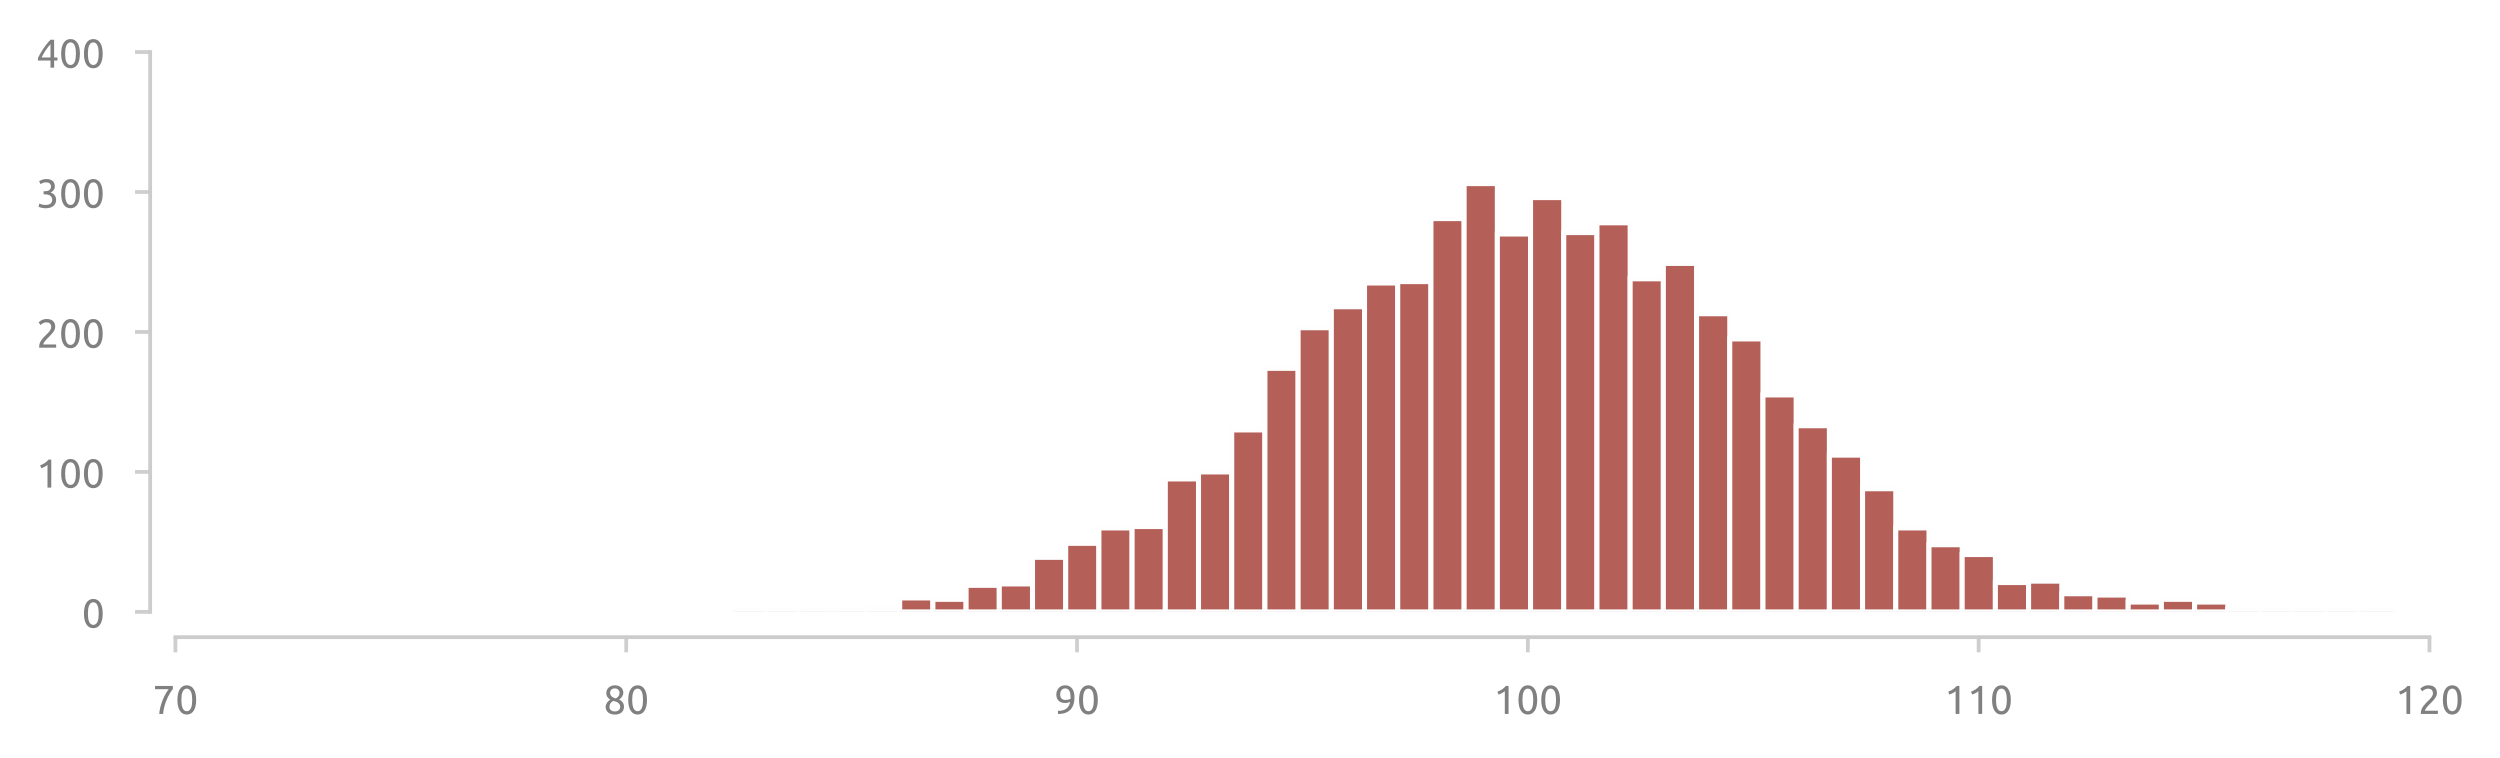
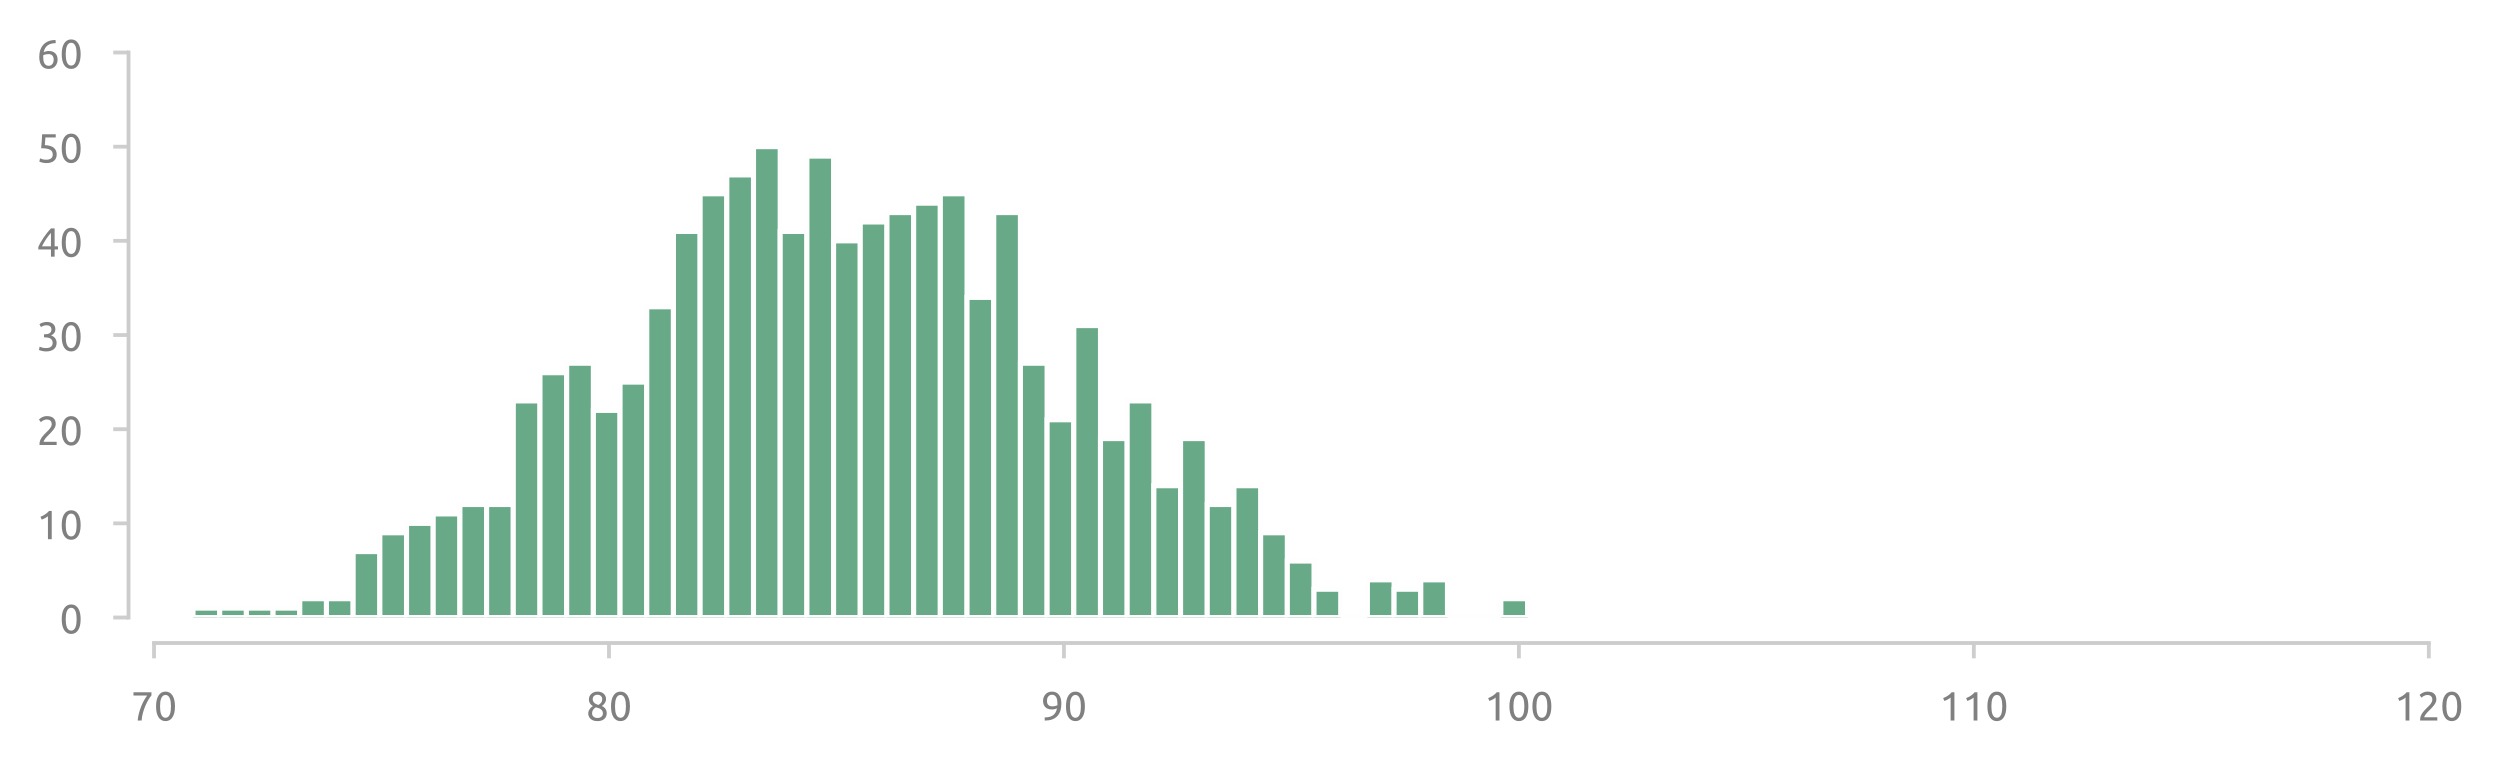
- <svg xmlns="http://www.w3.org/2000/svg" xmlns:xlink="http://www.w3.org/1999/xlink" width="495.106pt" height="150.071pt" viewBox="0 0 495.106 150.071" version="1.1">
+ <svg xmlns="http://www.w3.org/2000/svg" xmlns:xlink="http://www.w3.org/1999/xlink" width="490.594pt" height="150.071pt" viewBox="0 0 490.594 150.071" version="1.1">
  <defs>
    <style type="text/css">*{stroke-linejoin: round; stroke-linecap: butt}</style>
  </defs>
  <g id="figure_1">
    <g id="patch_1">
-       <path d="M 0 150.071  L 495.106 150.071  L 495.106 0  L 0 0  L 0 150.071  z " style="fill: none" />
+       <path d="M 0 150.071  L 490.594 150.071  L 490.594 0  L 0 0  L 0 150.071  z " style="fill: none" />
    </g>
    <g id="axes_1">
      <g id="patch_2">
-         <path d="M 34.737 121.184  L 481.137 121.184  L 481.137 10.304  L 34.737 10.304  L 34.737 121.184  z " style="fill: none" />
+         <path d="M 30.225 121.184  L 476.625 121.184  L 476.625 10.304  L 30.225 10.304  L 30.225 121.184  z " style="fill: none" />
      </g>
      <g id="matplotlib.axis_1">
        <g id="xtick_1">
          <g id="line2d_1">
            <defs>
-               <path id="mee28799678" d="M 0 0  L 0 3  " style="stroke: #cecece; stroke-width: 0.75" />
+               <path id="m29b15d82a1" d="M 0 0  L 0 3  " style="stroke: #cecece; stroke-width: 0.75" />
            </defs>
            <g>
-               <use xlink:href="#mee28799678" x="34.737" y="126.184" style="fill: #cecece; stroke: #cecece; stroke-width: 0.75" />
+               <use xlink:href="#m29b15d82a1" x="30.225" y="126.184" style="fill: #cecece; stroke: #cecece; stroke-width: 0.75" />
            </g>
          </g>
          <g id="text_1">
-             <g style="fill: #808080" transform="translate(30.225 141.3913) scale(0.08 -0.08)">
+             <g style="fill: #808080" transform="translate(25.7125 141.3913) scale(0.08 -0.08)">
              <defs>
                <path id="Ubuntu-37" d="M 1043 0  Q 1082 512 1226 1078  Q 1370 1645 1581 2179  Q 1792 2714 2045 3171  Q 2298 3629 2541 3917  L 384 3917  L 384 4435  L 3206 4435  L 3206 3942  Q 2995 3699 2739 3273  Q 2483 2848 2256 2320  Q 2029 1792 1865 1193  Q 1702 595 1664 0  L 1043 0  z " transform="scale(0.015625)" />
                <path id="Ubuntu-30" d="M 320 2221  Q 320 3334 713 3936  Q 1107 4538 1805 4538  Q 2502 4538 2896 3936  Q 3290 3334 3290 2221  Q 3290 1107 2896 505  Q 2502 -96 1805 -96  Q 1107 -96 713 505  Q 320 1107 320 2221  z M 2662 2221  Q 2662 2586 2620 2912  Q 2579 3238 2480 3481  Q 2381 3725 2214 3869  Q 2048 4013 1805 4013  Q 1562 4013 1395 3869  Q 1229 3725 1129 3481  Q 1030 3238 988 2912  Q 947 2586 947 2221  Q 947 1856 988 1529  Q 1030 1203 1129 960  Q 1229 717 1395 573  Q 1562 429 1805 429  Q 2048 429 2214 573  Q 2381 717 2480 960  Q 2579 1203 2620 1529  Q 2662 1856 2662 2221  z " transform="scale(0.015625)" />
              </defs>
              <use xlink:href="#Ubuntu-37" />
              <use xlink:href="#Ubuntu-30" x="56.4" />
            </g>
          </g>
        </g>
        <g id="xtick_2">
          <g id="line2d_2">
            <g>
-               <use xlink:href="#mee28799678" x="124.017" y="126.184" style="fill: #cecece; stroke: #cecece; stroke-width: 0.75" />
+               <use xlink:href="#m29b15d82a1" x="119.505" y="126.184" style="fill: #cecece; stroke: #cecece; stroke-width: 0.75" />
            </g>
          </g>
          <g id="text_2">
-             <g style="fill: #808080" transform="translate(119.505 141.3913) scale(0.08 -0.08)">
+             <g style="fill: #808080" transform="translate(114.9925 141.3913) scale(0.08 -0.08)">
              <defs>
                <path id="Ubuntu-38" d="M 3258 1152  Q 3258 883 3165 656  Q 3072 429 2889 259  Q 2707 90 2432 -3  Q 2157 -96 1798 -96  Q 1382 -96 1104 22  Q 826 141 659 320  Q 493 499 422 713  Q 352 928 352 1120  Q 352 1306 413 1475  Q 474 1645 573 1792  Q 672 1939 803 2057  Q 934 2176 1082 2266  Q 454 2624 454 3322  Q 454 3565 550 3785  Q 646 4006 822 4172  Q 998 4339 1248 4438  Q 1498 4538 1805 4538  Q 2163 4538 2419 4429  Q 2675 4320 2838 4150  Q 3002 3981 3075 3776  Q 3149 3571 3149 3379  Q 3149 3194 3094 3030  Q 3040 2867 2947 2726  Q 2854 2586 2736 2477  Q 2618 2368 2490 2285  Q 3245 1926 3258 1152  z M 954 1114  Q 954 998 995 873  Q 1037 749 1139 643  Q 1242 538 1402 467  Q 1562 397 1805 397  Q 2022 397 2185 461  Q 2349 525 2451 624  Q 2554 723 2605 851  Q 2656 979 2656 1114  Q 2656 1318 2579 1472  Q 2502 1626 2358 1741  Q 2214 1856 2012 1936  Q 1811 2016 1555 2074  Q 1267 1914 1110 1677  Q 954 1440 954 1114  z M 2554 3386  Q 2554 3482 2512 3597  Q 2470 3712 2380 3811  Q 2291 3910 2150 3977  Q 2010 4045 1805 4045  Q 1600 4045 1456 3981  Q 1312 3917 1222 3817  Q 1133 3718 1091 3600  Q 1050 3482 1050 3366  Q 1050 3226 1101 3085  Q 1152 2944 1261 2822  Q 1370 2701 1546 2605  Q 1722 2509 1965 2451  Q 2234 2611 2394 2825  Q 2554 3040 2554 3386  z " transform="scale(0.015625)" />
              </defs>
              <use xlink:href="#Ubuntu-38" />
              <use xlink:href="#Ubuntu-30" x="56.4" />
            </g>
          </g>
        </g>
        <g id="xtick_3">
          <g id="line2d_3">
            <g>
-               <use xlink:href="#mee28799678" x="213.298" y="126.184" style="fill: #cecece; stroke: #cecece; stroke-width: 0.75" />
+               <use xlink:href="#m29b15d82a1" x="208.785" y="126.184" style="fill: #cecece; stroke: #cecece; stroke-width: 0.75" />
            </g>
          </g>
          <g id="text_3">
-             <g style="fill: #808080" transform="translate(208.785 141.3913) scale(0.08 -0.08)">
+             <g style="fill: #808080" transform="translate(204.2725 141.3913) scale(0.08 -0.08)">
              <defs>
                <path id="Ubuntu-39" d="M 3206 2662  Q 3206 1344 2550 669  Q 1894 -6 602 -13  L 582 486  Q 986 486 1309 563  Q 1632 640 1875 809  Q 2118 979 2281 1248  Q 2445 1517 2522 1907  Q 2355 1830 2144 1782  Q 1933 1734 1709 1734  Q 1331 1734 1068 1846  Q 806 1958 640 2147  Q 474 2336 400 2582  Q 326 2829 326 3098  Q 326 3334 409 3590  Q 493 3846 662 4057  Q 832 4269 1094 4403  Q 1357 4538 1715 4538  Q 2080 4538 2358 4410  Q 2637 4282 2825 4038  Q 3014 3795 3110 3446  Q 3206 3098 3206 2662  z M 1773 2221  Q 1997 2221 2195 2262  Q 2394 2304 2579 2387  Q 2586 2458 2586 2525  Q 2586 2592 2586 2662  Q 2586 2938 2547 3190  Q 2509 3443 2409 3632  Q 2310 3821 2144 3933  Q 1978 4045 1722 4045  Q 1510 4045 1363 3955  Q 1216 3866 1120 3728  Q 1024 3590 982 3427  Q 941 3264 941 3110  Q 941 2675 1149 2448  Q 1357 2221 1773 2221  z " transform="scale(0.015625)" />
              </defs>
              <use xlink:href="#Ubuntu-39" />
              <use xlink:href="#Ubuntu-30" x="56.4" />
            </g>
          </g>
        </g>
        <g id="xtick_4">
          <g id="line2d_4">
            <g>
-               <use xlink:href="#mee28799678" x="302.577" y="126.184" style="fill: #cecece; stroke: #cecece; stroke-width: 0.75" />
+               <use xlink:href="#m29b15d82a1" x="298.065" y="126.184" style="fill: #cecece; stroke: #cecece; stroke-width: 0.75" />
            </g>
          </g>
          <g id="text_4">
-             <g style="fill: #808080" transform="translate(295.8087 141.3913) scale(0.08 -0.08)">
+             <g style="fill: #808080" transform="translate(291.2962 141.3913) scale(0.08 -0.08)">
              <defs>
                <path id="Ubuntu-31" d="M 595 3520  Q 960 3661 1305 3881  Q 1651 4102 1939 4435  L 2362 4435  L 2362 0  L 1766 0  L 1766 3610  Q 1690 3539 1578 3462  Q 1466 3386 1334 3315  Q 1203 3245 1059 3181  Q 915 3117 781 3072  L 595 3520  z " transform="scale(0.015625)" />
              </defs>
              <use xlink:href="#Ubuntu-31" />
              <use xlink:href="#Ubuntu-30" x="56.4" />
              <use xlink:href="#Ubuntu-30" x="112.8" />
            </g>
          </g>
        </g>
        <g id="xtick_5">
          <g id="line2d_5">
            <g>
-               <use xlink:href="#mee28799678" x="391.858" y="126.184" style="fill: #cecece; stroke: #cecece; stroke-width: 0.75" />
+               <use xlink:href="#m29b15d82a1" x="387.345" y="126.184" style="fill: #cecece; stroke: #cecece; stroke-width: 0.75" />
            </g>
          </g>
          <g id="text_5">
-             <g style="fill: #808080" transform="translate(385.0888 141.3913) scale(0.08 -0.08)">
+             <g style="fill: #808080" transform="translate(380.5763 141.3913) scale(0.08 -0.08)">
              <use xlink:href="#Ubuntu-31" />
              <use xlink:href="#Ubuntu-31" x="56.4" />
              <use xlink:href="#Ubuntu-30" x="112.8" />
            </g>
          </g>
        </g>
        <g id="xtick_6">
          <g id="line2d_6">
            <g>
-               <use xlink:href="#mee28799678" x="481.137" y="126.184" style="fill: #cecece; stroke: #cecece; stroke-width: 0.75" />
+               <use xlink:href="#m29b15d82a1" x="476.625" y="126.184" style="fill: #cecece; stroke: #cecece; stroke-width: 0.75" />
            </g>
          </g>
          <g id="text_6">
-             <g style="fill: #808080" transform="translate(474.3687 141.3913) scale(0.08 -0.08)">
+             <g style="fill: #808080" transform="translate(469.8562 141.3913) scale(0.08 -0.08)">
              <defs>
                <path id="Ubuntu-32" d="M 2989 3302  Q 2989 3072 2896 2857  Q 2803 2643 2649 2435  Q 2496 2227 2304 2025  Q 2112 1824 1920 1632  Q 1811 1523 1667 1376  Q 1523 1229 1395 1069  Q 1267 909 1180 761  Q 1094 614 1094 506  L 3136 506  L 3136 0  L 448 0  Q 442 38 442 76  Q 442 115 442 147  Q 442 448 541 707  Q 640 966 800 1196  Q 960 1427 1158 1632  Q 1357 1837 1549 2029  Q 1709 2182 1853 2332  Q 1997 2483 2109 2633  Q 2221 2784 2288 2944  Q 2355 3104 2355 3283  Q 2355 3475 2294 3609  Q 2234 3744 2131 3833  Q 2029 3923 1891 3964  Q 1754 4006 1600 4006  Q 1414 4006 1260 3955  Q 1107 3904 985 3837  Q 864 3770 781 3696  Q 698 3622 653 3584  L 358 4006  Q 416 4070 531 4163  Q 646 4256 806 4339  Q 966 4422 1164 4480  Q 1363 4538 1594 4538  Q 2291 4538 2640 4214  Q 2989 3891 2989 3302  z " transform="scale(0.015625)" />
              </defs>
              <use xlink:href="#Ubuntu-31" />
              <use xlink:href="#Ubuntu-32" x="56.4" />
              <use xlink:href="#Ubuntu-30" x="112.8" />
            </g>
          </g>
        </g>
      </g>
      <g id="matplotlib.axis_2">
        <g id="ytick_1">
          <g id="line2d_7">
            <defs>
-               <path id="mbba933b0bc" d="M 0 0  L -3 0  " style="stroke: #cecece; stroke-width: 0.75" />
+               <path id="m5fb1346233" d="M 0 0  L -3 0  " style="stroke: #cecece; stroke-width: 0.75" />
            </defs>
            <g>
-               <use xlink:href="#mbba933b0bc" x="29.738" y="121.184" style="fill: #cecece; stroke: #cecece; stroke-width: 0.75" />
+               <use xlink:href="#m5fb1346233" x="25.225" y="121.184" style="fill: #cecece; stroke: #cecece; stroke-width: 0.75" />
            </g>
          </g>
          <g id="text_7">
-             <g style="fill: #808080" transform="translate(16.225 124.2875) scale(0.08 -0.08)">
+             <g style="fill: #808080" transform="translate(11.7125 124.2875) scale(0.08 -0.08)">
              <use xlink:href="#Ubuntu-30" />
            </g>
          </g>
        </g>
        <g id="ytick_2">
          <g id="line2d_8">
            <g>
-               <use xlink:href="#mbba933b0bc" x="29.738" y="93.464" style="fill: #cecece; stroke: #cecece; stroke-width: 0.75" />
+               <use xlink:href="#m5fb1346233" x="25.225" y="102.704" style="fill: #cecece; stroke: #cecece; stroke-width: 0.75" />
            </g>
          </g>
          <g id="text_8">
-             <g style="fill: #808080" transform="translate(7.2 96.5675) scale(0.08 -0.08)">
+             <g style="fill: #808080" transform="translate(7.2 105.8075) scale(0.08 -0.08)">
              <use xlink:href="#Ubuntu-31" />
              <use xlink:href="#Ubuntu-30" x="56.4" />
-               <use xlink:href="#Ubuntu-30" x="112.8" />
            </g>
          </g>
        </g>
        <g id="ytick_3">
          <g id="line2d_9">
            <g>
-               <use xlink:href="#mbba933b0bc" x="29.738" y="65.744" style="fill: #cecece; stroke: #cecece; stroke-width: 0.75" />
+               <use xlink:href="#m5fb1346233" x="25.225" y="84.224" style="fill: #cecece; stroke: #cecece; stroke-width: 0.75" />
            </g>
          </g>
          <g id="text_9">
-             <g style="fill: #808080" transform="translate(7.2 68.8475) scale(0.08 -0.08)">
+             <g style="fill: #808080" transform="translate(7.2 87.3275) scale(0.08 -0.08)">
              <use xlink:href="#Ubuntu-32" />
              <use xlink:href="#Ubuntu-30" x="56.4" />
-               <use xlink:href="#Ubuntu-30" x="112.8" />
            </g>
          </g>
        </g>
        <g id="ytick_4">
          <g id="line2d_10">
            <g>
-               <use xlink:href="#mbba933b0bc" x="29.738" y="38.024" style="fill: #cecece; stroke: #cecece; stroke-width: 0.75" />
+               <use xlink:href="#m5fb1346233" x="25.225" y="65.744" style="fill: #cecece; stroke: #cecece; stroke-width: 0.75" />
            </g>
          </g>
          <g id="text_10">
-             <g style="fill: #808080" transform="translate(7.2 41.1275) scale(0.08 -0.08)">
+             <g style="fill: #808080" transform="translate(7.2 68.8475) scale(0.08 -0.08)">
              <defs>
                <path id="Ubuntu-33" d="M 1446 435  Q 2016 435 2262 659  Q 2509 883 2509 1261  Q 2509 1504 2406 1670  Q 2304 1837 2137 1936  Q 1971 2035 1750 2076  Q 1530 2118 1299 2118  L 1146 2118  L 1146 2605  L 1357 2605  Q 1517 2605 1686 2637  Q 1856 2669 1997 2752  Q 2138 2835 2227 2979  Q 2317 3123 2317 3341  Q 2317 3520 2253 3648  Q 2189 3776 2083 3859  Q 1978 3942 1840 3977  Q 1702 4013 1549 4013  Q 1242 4013 1027 3923  Q 813 3834 666 3738  L 435 4192  Q 512 4243 630 4304  Q 749 4365 896 4416  Q 1043 4467 1212 4502  Q 1382 4538 1568 4538  Q 1920 4538 2176 4451  Q 2432 4365 2598 4208  Q 2765 4051 2848 3836  Q 2931 3622 2931 3373  Q 2931 3027 2732 2780  Q 2534 2534 2253 2406  Q 2426 2355 2586 2259  Q 2746 2163 2864 2016  Q 2982 1869 3056 1677  Q 3130 1485 3130 1248  Q 3130 960 3030 713  Q 2931 467 2723 288  Q 2515 109 2201 6  Q 1888 -96 1459 -96  Q 1293 -96 1117 -70  Q 941 -45 787 -6  Q 634 32 518 70  Q 403 109 352 134  L 467 653  Q 576 602 829 518  Q 1082 435 1446 435  z " transform="scale(0.015625)" />
              </defs>
              <use xlink:href="#Ubuntu-33" />
              <use xlink:href="#Ubuntu-30" x="56.4" />
-               <use xlink:href="#Ubuntu-30" x="112.8" />
            </g>
          </g>
        </g>
        <g id="ytick_5">
          <g id="line2d_11">
            <g>
-               <use xlink:href="#mbba933b0bc" x="29.738" y="10.304" style="fill: #cecece; stroke: #cecece; stroke-width: 0.75" />
+               <use xlink:href="#m5fb1346233" x="25.225" y="47.264" style="fill: #cecece; stroke: #cecece; stroke-width: 0.75" />
            </g>
          </g>
          <g id="text_11">
+             <g style="fill: #808080" transform="translate(7.2 50.3675) scale(0.08 -0.08)">
+               <defs>
+                 <path id="Ubuntu-34" d="M 256 1536  Q 378 1818 589 2192  Q 800 2566 1065 2963  Q 1331 3360 1635 3744  Q 1939 4128 2246 4435  L 2816 4435  L 2816 1619  L 3341 1619  L 3341 1133  L 2816 1133  L 2816 0  L 2240 0  L 2240 1133  L 256 1133  L 256 1536  z M 2240 3731  Q 2048 3526 1853 3273  Q 1658 3021 1472 2745  Q 1286 2470 1123 2182  Q 960 1894 832 1619  L 2240 1619  L 2240 3731  z " transform="scale(0.015625)" />
+               </defs>
+               <use xlink:href="#Ubuntu-34" />
+               <use xlink:href="#Ubuntu-30" x="56.4" />
+             </g>
+           </g>
+         </g>
+         <g id="ytick_6">
+           <g id="line2d_12">
+             <g>
+               <use xlink:href="#m5fb1346233" x="25.225" y="28.784" style="fill: #cecece; stroke: #cecece; stroke-width: 0.75" />
+             </g>
+           </g>
+           <g id="text_12">
+             <g style="fill: #808080" transform="translate(7.2 31.8875) scale(0.08 -0.08)">
+               <defs>
+                 <path id="Ubuntu-35" d="M 1274 2726  Q 2240 2688 2691 2304  Q 3142 1920 3142 1261  Q 3142 966 3043 716  Q 2944 467 2742 288  Q 2541 109 2233 6  Q 1926 -96 1504 -96  Q 1338 -96 1165 -70  Q 992 -45 845 -6  Q 698 32 582 70  Q 467 109 416 134  L 531 653  Q 640 602 886 518  Q 1133 435 1491 435  Q 1779 435 1974 499  Q 2170 563 2291 672  Q 2413 781 2467 925  Q 2522 1069 2522 1229  Q 2522 1472 2438 1661  Q 2355 1850 2144 1978  Q 1933 2106 1581 2173  Q 1229 2240 691 2240  Q 730 2554 752 2829  Q 774 3104 793 3366  Q 813 3629 825 3888  Q 838 4147 851 4435  L 2989 4435  L 2989 3930  L 1370 3930  Q 1363 3834 1350 3670  Q 1338 3507 1325 3331  Q 1312 3155 1299 2988  Q 1286 2822 1274 2726  z " transform="scale(0.015625)" />
+               </defs>
+               <use xlink:href="#Ubuntu-35" />
+               <use xlink:href="#Ubuntu-30" x="56.4" />
+             </g>
+           </g>
+         </g>
+         <g id="ytick_7">
+           <g id="line2d_13">
+             <g>
+               <use xlink:href="#m5fb1346233" x="25.225" y="10.304" style="fill: #cecece; stroke: #cecece; stroke-width: 0.75" />
+             </g>
+           </g>
+           <g id="text_13">
            <g style="fill: #808080" transform="translate(7.2 13.4075) scale(0.08 -0.08)">
              <defs>
-                 <path id="Ubuntu-34" d="M 256 1536  Q 378 1818 589 2192  Q 800 2566 1065 2963  Q 1331 3360 1635 3744  Q 1939 4128 2246 4435  L 2816 4435  L 2816 1619  L 3341 1619  L 3341 1133  L 2816 1133  L 2816 0  L 2240 0  L 2240 1133  L 256 1133  L 256 1536  z M 2240 3731  Q 2048 3526 1853 3273  Q 1658 3021 1472 2745  Q 1286 2470 1123 2182  Q 960 1894 832 1619  L 2240 1619  L 2240 3731  z " transform="scale(0.015625)" />
-               </defs>
-               <use xlink:href="#Ubuntu-34" />
-               <use xlink:href="#Ubuntu-30" x="56.4" />
-               <use xlink:href="#Ubuntu-30" x="112.8" />
+                 <path id="Ubuntu-36" d="M 403 1779  Q 403 2426 582 2922  Q 762 3418 1091 3757  Q 1421 4096 1891 4272  Q 2362 4448 2950 4454  L 2995 3955  Q 2618 3949 2307 3872  Q 1997 3795 1753 3628  Q 1510 3462 1344 3196  Q 1178 2931 1094 2541  Q 1261 2618 1469 2669  Q 1677 2720 1901 2720  Q 2278 2720 2540 2605  Q 2803 2490 2969 2301  Q 3136 2112 3209 1865  Q 3283 1619 3283 1350  Q 3283 1107 3200 851  Q 3117 595 2947 384  Q 2778 173 2515 38  Q 2253 -96 1894 -96  Q 1165 -96 784 403  Q 403 902 403 1779  z M 1837 2234  Q 1613 2234 1421 2192  Q 1229 2150 1037 2067  Q 1030 1997 1027 1923  Q 1024 1850 1024 1779  Q 1024 1498 1062 1248  Q 1101 998 1200 809  Q 1299 621 1465 509  Q 1632 397 1888 397  Q 2099 397 2246 486  Q 2394 576 2490 717  Q 2586 858 2627 1021  Q 2669 1184 2669 1338  Q 2669 1773 2461 2003  Q 2253 2234 1837 2234  z " transform="scale(0.015625)" />
+               </defs>
+               <use xlink:href="#Ubuntu-36" />
+               <use xlink:href="#Ubuntu-30" x="56.4" />
            </g>
          </g>
        </g>
      </g>
      <g id="patch_3">
-         <path d="M 145.3 121.184  L 151.875 121.184  L 151.875 120.907  L 145.3 120.907  z " clip-path="url(#p8c86ec8990)" style="fill: #b45f58; stroke: #fefefe; stroke-linejoin: miter" />
+         <path d="M 37.875 121.184  L 43.113 121.184  L 43.113 119.336  L 37.875 119.336  z " clip-path="url(#pd9945dd2ee)" style="fill: #68a988; stroke: #fefefe; stroke-linejoin: miter" />
      </g>
      <g id="patch_4">
-         <path d="M 151.875 121.184  L 158.451 121.184  L 158.451 120.907  L 151.875 120.907  z " clip-path="url(#p8c86ec8990)" style="fill: #b45f58; stroke: #fefefe; stroke-linejoin: miter" />
+         <path d="M 43.113 121.184  L 48.35 121.184  L 48.35 119.336  L 43.113 119.336  z " clip-path="url(#pd9945dd2ee)" style="fill: #68a988; stroke: #fefefe; stroke-linejoin: miter" />
      </g>
      <g id="patch_5">
-         <path d="M 158.451 121.184  L 165.026 121.184  L 165.026 120.629  L 158.451 120.629  z " clip-path="url(#p8c86ec8990)" style="fill: #b45f58; stroke: #fefefe; stroke-linejoin: miter" />
+         <path d="M 48.35 121.184  L 53.588 121.184  L 53.588 119.336  L 48.35 119.336  z " clip-path="url(#pd9945dd2ee)" style="fill: #68a988; stroke: #fefefe; stroke-linejoin: miter" />
      </g>
      <g id="patch_6">
-         <path d="M 165.026 121.184  L 171.602 121.184  L 171.602 120.629  L 165.026 120.629  z " clip-path="url(#p8c86ec8990)" style="fill: #b45f58; stroke: #fefefe; stroke-linejoin: miter" />
+         <path d="M 53.588 121.184  L 58.826 121.184  L 58.826 119.336  L 53.588 119.336  z " clip-path="url(#pd9945dd2ee)" style="fill: #68a988; stroke: #fefefe; stroke-linejoin: miter" />
      </g>
      <g id="patch_7">
-         <path d="M 171.602 121.184  L 178.177 121.184  L 178.177 120.352  L 171.602 120.352  z " clip-path="url(#p8c86ec8990)" style="fill: #b45f58; stroke: #fefefe; stroke-linejoin: miter" />
+         <path d="M 58.826 121.184  L 64.064 121.184  L 64.064 117.488  L 58.826 117.488  z " clip-path="url(#pd9945dd2ee)" style="fill: #68a988; stroke: #fefefe; stroke-linejoin: miter" />
      </g>
      <g id="patch_8">
-         <path d="M 178.177 121.184  L 184.753 121.184  L 184.753 118.412  L 178.177 118.412  z " clip-path="url(#p8c86ec8990)" style="fill: #b45f58; stroke: #fefefe; stroke-linejoin: miter" />
+         <path d="M 64.064 121.184  L 69.301 121.184  L 69.301 117.488  L 64.064 117.488  z " clip-path="url(#pd9945dd2ee)" style="fill: #68a988; stroke: #fefefe; stroke-linejoin: miter" />
      </g>
      <g id="patch_9">
-         <path d="M 184.753 121.184  L 191.329 121.184  L 191.329 118.689  L 184.753 118.689  z " clip-path="url(#p8c86ec8990)" style="fill: #b45f58; stroke: #fefefe; stroke-linejoin: miter" />
+         <path d="M 69.301 121.184  L 74.539 121.184  L 74.539 108.248  L 69.301 108.248  z " clip-path="url(#pd9945dd2ee)" style="fill: #68a988; stroke: #fefefe; stroke-linejoin: miter" />
      </g>
      <g id="patch_10">
-         <path d="M 191.329 121.184  L 197.904 121.184  L 197.904 115.917  L 191.329 115.917  z " clip-path="url(#p8c86ec8990)" style="fill: #b45f58; stroke: #fefefe; stroke-linejoin: miter" />
+         <path d="M 74.539 121.184  L 79.777 121.184  L 79.777 104.552  L 74.539 104.552  z " clip-path="url(#pd9945dd2ee)" style="fill: #68a988; stroke: #fefefe; stroke-linejoin: miter" />
      </g>
      <g id="patch_11">
-         <path d="M 197.904 121.184  L 204.48 121.184  L 204.48 115.64  L 197.904 115.64  z " clip-path="url(#p8c86ec8990)" style="fill: #b45f58; stroke: #fefefe; stroke-linejoin: miter" />
+         <path d="M 79.777 121.184  L 85.014 121.184  L 85.014 102.704  L 79.777 102.704  z " clip-path="url(#pd9945dd2ee)" style="fill: #68a988; stroke: #fefefe; stroke-linejoin: miter" />
      </g>
      <g id="patch_12">
-         <path d="M 204.48 121.184  L 211.055 121.184  L 211.055 110.373  L 204.48 110.373  z " clip-path="url(#p8c86ec8990)" style="fill: #b45f58; stroke: #fefefe; stroke-linejoin: miter" />
+         <path d="M 85.014 121.184  L 90.252 121.184  L 90.252 100.856  L 85.014 100.856  z " clip-path="url(#pd9945dd2ee)" style="fill: #68a988; stroke: #fefefe; stroke-linejoin: miter" />
      </g>
      <g id="patch_13">
-         <path d="M 211.055 121.184  L 217.631 121.184  L 217.631 107.601  L 211.055 107.601  z " clip-path="url(#p8c86ec8990)" style="fill: #b45f58; stroke: #fefefe; stroke-linejoin: miter" />
+         <path d="M 90.252 121.184  L 95.49 121.184  L 95.49 99.008  L 90.252 99.008  z " clip-path="url(#pd9945dd2ee)" style="fill: #68a988; stroke: #fefefe; stroke-linejoin: miter" />
      </g>
      <g id="patch_14">
-         <path d="M 217.631 121.184  L 224.206 121.184  L 224.206 104.552  L 217.631 104.552  z " clip-path="url(#p8c86ec8990)" style="fill: #b45f58; stroke: #fefefe; stroke-linejoin: miter" />
+         <path d="M 95.49 121.184  L 100.728 121.184  L 100.728 99.008  L 95.49 99.008  z " clip-path="url(#pd9945dd2ee)" style="fill: #68a988; stroke: #fefefe; stroke-linejoin: miter" />
      </g>
      <g id="patch_15">
-         <path d="M 224.206 121.184  L 230.782 121.184  L 230.782 104.275  L 224.206 104.275  z " clip-path="url(#p8c86ec8990)" style="fill: #b45f58; stroke: #fefefe; stroke-linejoin: miter" />
+         <path d="M 100.728 121.184  L 105.965 121.184  L 105.965 78.68  L 100.728 78.68  z " clip-path="url(#pd9945dd2ee)" style="fill: #68a988; stroke: #fefefe; stroke-linejoin: miter" />
      </g>
      <g id="patch_16">
-         <path d="M 230.782 121.184  L 237.357 121.184  L 237.357 94.85  L 230.782 94.85  z " clip-path="url(#p8c86ec8990)" style="fill: #b45f58; stroke: #fefefe; stroke-linejoin: miter" />
+         <path d="M 105.965 121.184  L 111.203 121.184  L 111.203 73.136  L 105.965 73.136  z " clip-path="url(#pd9945dd2ee)" style="fill: #68a988; stroke: #fefefe; stroke-linejoin: miter" />
      </g>
      <g id="patch_17">
-         <path d="M 237.357 121.184  L 243.933 121.184  L 243.933 93.464  L 237.357 93.464  z " clip-path="url(#p8c86ec8990)" style="fill: #b45f58; stroke: #fefefe; stroke-linejoin: miter" />
+         <path d="M 111.203 121.184  L 116.441 121.184  L 116.441 71.288  L 111.203 71.288  z " clip-path="url(#pd9945dd2ee)" style="fill: #68a988; stroke: #fefefe; stroke-linejoin: miter" />
      </g>
      <g id="patch_18">
-         <path d="M 243.933 121.184  L 250.508 121.184  L 250.508 85.148  L 243.933 85.148  z " clip-path="url(#p8c86ec8990)" style="fill: #b45f58; stroke: #fefefe; stroke-linejoin: miter" />
+         <path d="M 116.441 121.184  L 121.678 121.184  L 121.678 80.528  L 116.441 80.528  z " clip-path="url(#pd9945dd2ee)" style="fill: #68a988; stroke: #fefefe; stroke-linejoin: miter" />
      </g>
      <g id="patch_19">
-         <path d="M 250.508 121.184  L 257.084 121.184  L 257.084 72.951  L 250.508 72.951  z " clip-path="url(#p8c86ec8990)" style="fill: #b45f58; stroke: #fefefe; stroke-linejoin: miter" />
+         <path d="M 121.678 121.184  L 126.916 121.184  L 126.916 74.984  L 121.678 74.984  z " clip-path="url(#pd9945dd2ee)" style="fill: #68a988; stroke: #fefefe; stroke-linejoin: miter" />
      </g>
      <g id="patch_20">
-         <path d="M 257.084 121.184  L 263.659 121.184  L 263.659 64.912  L 257.084 64.912  z " clip-path="url(#p8c86ec8990)" style="fill: #b45f58; stroke: #fefefe; stroke-linejoin: miter" />
+         <path d="M 126.916 121.184  L 132.154 121.184  L 132.154 60.2  L 126.916 60.2  z " clip-path="url(#pd9945dd2ee)" style="fill: #68a988; stroke: #fefefe; stroke-linejoin: miter" />
      </g>
      <g id="patch_21">
-         <path d="M 263.659 121.184  L 270.235 121.184  L 270.235 60.754  L 263.659 60.754  z " clip-path="url(#p8c86ec8990)" style="fill: #b45f58; stroke: #fefefe; stroke-linejoin: miter" />
+         <path d="M 132.154 121.184  L 137.392 121.184  L 137.392 45.416  L 132.154 45.416  z " clip-path="url(#pd9945dd2ee)" style="fill: #68a988; stroke: #fefefe; stroke-linejoin: miter" />
      </g>
      <g id="patch_22">
-         <path d="M 270.235 121.184  L 276.811 121.184  L 276.811 56.042  L 270.235 56.042  z " clip-path="url(#p8c86ec8990)" style="fill: #b45f58; stroke: #fefefe; stroke-linejoin: miter" />
+         <path d="M 137.392 121.184  L 142.629 121.184  L 142.629 38.024  L 137.392 38.024  z " clip-path="url(#pd9945dd2ee)" style="fill: #68a988; stroke: #fefefe; stroke-linejoin: miter" />
      </g>
      <g id="patch_23">
-         <path d="M 276.811 121.184  L 283.386 121.184  L 283.386 55.765  L 276.811 55.765  z " clip-path="url(#p8c86ec8990)" style="fill: #b45f58; stroke: #fefefe; stroke-linejoin: miter" />
+         <path d="M 142.629 121.184  L 147.867 121.184  L 147.867 34.328  L 142.629 34.328  z " clip-path="url(#pd9945dd2ee)" style="fill: #68a988; stroke: #fefefe; stroke-linejoin: miter" />
      </g>
      <g id="patch_24">
-         <path d="M 283.386 121.184  L 289.962 121.184  L 289.962 43.291  L 283.386 43.291  z " clip-path="url(#p8c86ec8990)" style="fill: #b45f58; stroke: #fefefe; stroke-linejoin: miter" />
+         <path d="M 147.867 121.184  L 153.105 121.184  L 153.105 28.784  L 147.867 28.784  z " clip-path="url(#pd9945dd2ee)" style="fill: #68a988; stroke: #fefefe; stroke-linejoin: miter" />
      </g>
      <g id="patch_25">
-         <path d="M 289.962 121.184  L 296.537 121.184  L 296.537 36.361  L 289.962 36.361  z " clip-path="url(#p8c86ec8990)" style="fill: #b45f58; stroke: #fefefe; stroke-linejoin: miter" />
+         <path d="M 153.105 121.184  L 158.343 121.184  L 158.343 45.416  L 153.105 45.416  z " clip-path="url(#pd9945dd2ee)" style="fill: #68a988; stroke: #fefefe; stroke-linejoin: miter" />
      </g>
      <g id="patch_26">
-         <path d="M 296.537 121.184  L 303.113 121.184  L 303.113 46.34  L 296.537 46.34  z " clip-path="url(#p8c86ec8990)" style="fill: #b45f58; stroke: #fefefe; stroke-linejoin: miter" />
+         <path d="M 158.343 121.184  L 163.58 121.184  L 163.58 30.632  L 158.343 30.632  z " clip-path="url(#pd9945dd2ee)" style="fill: #68a988; stroke: #fefefe; stroke-linejoin: miter" />
      </g>
      <g id="patch_27">
-         <path d="M 303.113 121.184  L 309.688 121.184  L 309.688 39.133  L 303.113 39.133  z " clip-path="url(#p8c86ec8990)" style="fill: #b45f58; stroke: #fefefe; stroke-linejoin: miter" />
+         <path d="M 163.58 121.184  L 168.818 121.184  L 168.818 47.264  L 163.58 47.264  z " clip-path="url(#pd9945dd2ee)" style="fill: #68a988; stroke: #fefefe; stroke-linejoin: miter" />
      </g>
      <g id="patch_28">
-         <path d="M 309.688 121.184  L 316.264 121.184  L 316.264 46.063  L 309.688 46.063  z " clip-path="url(#p8c86ec8990)" style="fill: #b45f58; stroke: #fefefe; stroke-linejoin: miter" />
+         <path d="M 168.818 121.184  L 174.056 121.184  L 174.056 43.568  L 168.818 43.568  z " clip-path="url(#pd9945dd2ee)" style="fill: #68a988; stroke: #fefefe; stroke-linejoin: miter" />
      </g>
      <g id="patch_29">
-         <path d="M 316.264 121.184  L 322.839 121.184  L 322.839 44.122  L 316.264 44.122  z " clip-path="url(#p8c86ec8990)" style="fill: #b45f58; stroke: #fefefe; stroke-linejoin: miter" />
+         <path d="M 174.056 121.184  L 179.293 121.184  L 179.293 41.72  L 174.056 41.72  z " clip-path="url(#pd9945dd2ee)" style="fill: #68a988; stroke: #fefefe; stroke-linejoin: miter" />
      </g>
      <g id="patch_30">
-         <path d="M 322.839 121.184  L 329.415 121.184  L 329.415 55.21  L 322.839 55.21  z " clip-path="url(#p8c86ec8990)" style="fill: #b45f58; stroke: #fefefe; stroke-linejoin: miter" />
+         <path d="M 179.293 121.184  L 184.531 121.184  L 184.531 39.872  L 179.293 39.872  z " clip-path="url(#pd9945dd2ee)" style="fill: #68a988; stroke: #fefefe; stroke-linejoin: miter" />
      </g>
      <g id="patch_31">
-         <path d="M 329.415 121.184  L 335.99 121.184  L 335.99 52.161  L 329.415 52.161  z " clip-path="url(#p8c86ec8990)" style="fill: #b45f58; stroke: #fefefe; stroke-linejoin: miter" />
+         <path d="M 184.531 121.184  L 189.769 121.184  L 189.769 38.024  L 184.531 38.024  z " clip-path="url(#pd9945dd2ee)" style="fill: #68a988; stroke: #fefefe; stroke-linejoin: miter" />
      </g>
      <g id="patch_32">
-         <path d="M 335.99 121.184  L 342.566 121.184  L 342.566 62.14  L 335.99 62.14  z " clip-path="url(#p8c86ec8990)" style="fill: #b45f58; stroke: #fefefe; stroke-linejoin: miter" />
+         <path d="M 189.769 121.184  L 195.007 121.184  L 195.007 58.352  L 189.769 58.352  z " clip-path="url(#pd9945dd2ee)" style="fill: #68a988; stroke: #fefefe; stroke-linejoin: miter" />
      </g>
      <g id="patch_33">
-         <path d="M 342.566 121.184  L 349.142 121.184  L 349.142 67.13  L 342.566 67.13  z " clip-path="url(#p8c86ec8990)" style="fill: #b45f58; stroke: #fefefe; stroke-linejoin: miter" />
+         <path d="M 195.007 121.184  L 200.244 121.184  L 200.244 41.72  L 195.007 41.72  z " clip-path="url(#pd9945dd2ee)" style="fill: #68a988; stroke: #fefefe; stroke-linejoin: miter" />
      </g>
      <g id="patch_34">
-         <path d="M 349.142 121.184  L 355.717 121.184  L 355.717 78.218  L 349.142 78.218  z " clip-path="url(#p8c86ec8990)" style="fill: #b45f58; stroke: #fefefe; stroke-linejoin: miter" />
+         <path d="M 200.244 121.184  L 205.482 121.184  L 205.482 71.288  L 200.244 71.288  z " clip-path="url(#pd9945dd2ee)" style="fill: #68a988; stroke: #fefefe; stroke-linejoin: miter" />
      </g>
      <g id="patch_35">
-         <path d="M 355.717 121.184  L 362.293 121.184  L 362.293 84.316  L 355.717 84.316  z " clip-path="url(#p8c86ec8990)" style="fill: #b45f58; stroke: #fefefe; stroke-linejoin: miter" />
+         <path d="M 205.482 121.184  L 210.72 121.184  L 210.72 82.376  L 205.482 82.376  z " clip-path="url(#pd9945dd2ee)" style="fill: #68a988; stroke: #fefefe; stroke-linejoin: miter" />
      </g>
      <g id="patch_36">
-         <path d="M 362.293 121.184  L 368.868 121.184  L 368.868 90.137  L 362.293 90.137  z " clip-path="url(#p8c86ec8990)" style="fill: #b45f58; stroke: #fefefe; stroke-linejoin: miter" />
+         <path d="M 210.72 121.184  L 215.957 121.184  L 215.957 63.896  L 210.72 63.896  z " clip-path="url(#pd9945dd2ee)" style="fill: #68a988; stroke: #fefefe; stroke-linejoin: miter" />
      </g>
      <g id="patch_37">
-         <path d="M 368.868 121.184  L 375.444 121.184  L 375.444 96.79  L 368.868 96.79  z " clip-path="url(#p8c86ec8990)" style="fill: #b45f58; stroke: #fefefe; stroke-linejoin: miter" />
+         <path d="M 215.957 121.184  L 221.195 121.184  L 221.195 86.072  L 215.957 86.072  z " clip-path="url(#pd9945dd2ee)" style="fill: #68a988; stroke: #fefefe; stroke-linejoin: miter" />
      </g>
      <g id="patch_38">
-         <path d="M 375.444 121.184  L 382.019 121.184  L 382.019 104.552  L 375.444 104.552  z " clip-path="url(#p8c86ec8990)" style="fill: #b45f58; stroke: #fefefe; stroke-linejoin: miter" />
+         <path d="M 221.195 121.184  L 226.433 121.184  L 226.433 78.68  L 221.195 78.68  z " clip-path="url(#pd9945dd2ee)" style="fill: #68a988; stroke: #fefefe; stroke-linejoin: miter" />
      </g>
      <g id="patch_39">
-         <path d="M 382.019 121.184  L 388.595 121.184  L 388.595 107.878  L 382.019 107.878  z " clip-path="url(#p8c86ec8990)" style="fill: #b45f58; stroke: #fefefe; stroke-linejoin: miter" />
+         <path d="M 226.433 121.184  L 231.671 121.184  L 231.671 95.312  L 226.433 95.312  z " clip-path="url(#pd9945dd2ee)" style="fill: #68a988; stroke: #fefefe; stroke-linejoin: miter" />
      </g>
      <g id="patch_40">
-         <path d="M 388.595 121.184  L 395.17 121.184  L 395.17 109.819  L 388.595 109.819  z " clip-path="url(#p8c86ec8990)" style="fill: #b45f58; stroke: #fefefe; stroke-linejoin: miter" />
+         <path d="M 231.671 121.184  L 236.908 121.184  L 236.908 86.072  L 231.671 86.072  z " clip-path="url(#pd9945dd2ee)" style="fill: #68a988; stroke: #fefefe; stroke-linejoin: miter" />
      </g>
      <g id="patch_41">
-         <path d="M 395.17 121.184  L 401.746 121.184  L 401.746 115.363  L 395.17 115.363  z " clip-path="url(#p8c86ec8990)" style="fill: #b45f58; stroke: #fefefe; stroke-linejoin: miter" />
+         <path d="M 236.908 121.184  L 242.146 121.184  L 242.146 99.008  L 236.908 99.008  z " clip-path="url(#pd9945dd2ee)" style="fill: #68a988; stroke: #fefefe; stroke-linejoin: miter" />
      </g>
      <g id="patch_42">
-         <path d="M 401.746 121.184  L 408.321 121.184  L 408.321 115.085  L 401.746 115.085  z " clip-path="url(#p8c86ec8990)" style="fill: #b45f58; stroke: #fefefe; stroke-linejoin: miter" />
+         <path d="M 242.146 121.184  L 247.384 121.184  L 247.384 95.312  L 242.146 95.312  z " clip-path="url(#pd9945dd2ee)" style="fill: #68a988; stroke: #fefefe; stroke-linejoin: miter" />
      </g>
      <g id="patch_43">
-         <path d="M 408.321 121.184  L 414.897 121.184  L 414.897 117.58  L 408.321 117.58  z " clip-path="url(#p8c86ec8990)" style="fill: #b45f58; stroke: #fefefe; stroke-linejoin: miter" />
+         <path d="M 247.384 121.184  L 252.621 121.184  L 252.621 104.552  L 247.384 104.552  z " clip-path="url(#pd9945dd2ee)" style="fill: #68a988; stroke: #fefefe; stroke-linejoin: miter" />
      </g>
      <g id="patch_44">
-         <path d="M 414.897 121.184  L 421.473 121.184  L 421.473 117.857  L 414.897 117.857  z " clip-path="url(#p8c86ec8990)" style="fill: #b45f58; stroke: #fefefe; stroke-linejoin: miter" />
+         <path d="M 252.621 121.184  L 257.859 121.184  L 257.859 110.096  L 252.621 110.096  z " clip-path="url(#pd9945dd2ee)" style="fill: #68a988; stroke: #fefefe; stroke-linejoin: miter" />
      </g>
      <g id="patch_45">
-         <path d="M 421.473 121.184  L 428.048 121.184  L 428.048 119.243  L 421.473 119.243  z " clip-path="url(#p8c86ec8990)" style="fill: #b45f58; stroke: #fefefe; stroke-linejoin: miter" />
+         <path d="M 257.859 121.184  L 263.097 121.184  L 263.097 115.64  L 257.859 115.64  z " clip-path="url(#pd9945dd2ee)" style="fill: #68a988; stroke: #fefefe; stroke-linejoin: miter" />
      </g>
      <g id="patch_46">
-         <path d="M 428.048 121.184  L 434.624 121.184  L 434.624 118.689  L 428.048 118.689  z " clip-path="url(#p8c86ec8990)" style="fill: #b45f58; stroke: #fefefe; stroke-linejoin: miter" />
+         <path d="M 263.097 121.184  L 268.335 121.184  L 268.335 121.184  L 263.097 121.184  z " clip-path="url(#pd9945dd2ee)" style="fill: #68a988; stroke: #fefefe; stroke-linejoin: miter" />
      </g>
      <g id="patch_47">
-         <path d="M 434.624 121.184  L 441.199 121.184  L 441.199 119.243  L 434.624 119.243  z " clip-path="url(#p8c86ec8990)" style="fill: #b45f58; stroke: #fefefe; stroke-linejoin: miter" />
+         <path d="M 268.335 121.184  L 273.572 121.184  L 273.572 113.792  L 268.335 113.792  z " clip-path="url(#pd9945dd2ee)" style="fill: #68a988; stroke: #fefefe; stroke-linejoin: miter" />
      </g>
      <g id="patch_48">
-         <path d="M 441.199 121.184  L 447.775 121.184  L 447.775 120.629  L 441.199 120.629  z " clip-path="url(#p8c86ec8990)" style="fill: #b45f58; stroke: #fefefe; stroke-linejoin: miter" />
+         <path d="M 273.572 121.184  L 278.81 121.184  L 278.81 115.64  L 273.572 115.64  z " clip-path="url(#pd9945dd2ee)" style="fill: #68a988; stroke: #fefefe; stroke-linejoin: miter" />
      </g>
      <g id="patch_49">
-         <path d="M 447.775 121.184  L 454.35 121.184  L 454.35 120.907  L 447.775 120.907  z " clip-path="url(#p8c86ec8990)" style="fill: #b45f58; stroke: #fefefe; stroke-linejoin: miter" />
+         <path d="M 278.81 121.184  L 284.048 121.184  L 284.048 113.792  L 278.81 113.792  z " clip-path="url(#pd9945dd2ee)" style="fill: #68a988; stroke: #fefefe; stroke-linejoin: miter" />
      </g>
      <g id="patch_50">
-         <path d="M 454.35 121.184  L 460.926 121.184  L 460.926 120.629  L 454.35 120.629  z " clip-path="url(#p8c86ec8990)" style="fill: #b45f58; stroke: #fefefe; stroke-linejoin: miter" />
+         <path d="M 284.048 121.184  L 289.286 121.184  L 289.286 121.184  L 284.048 121.184  z " clip-path="url(#pd9945dd2ee)" style="fill: #68a988; stroke: #fefefe; stroke-linejoin: miter" />
      </g>
      <g id="patch_51">
-         <path d="M 460.926 121.184  L 467.501 121.184  L 467.501 120.907  L 460.926 120.907  z " clip-path="url(#p8c86ec8990)" style="fill: #b45f58; stroke: #fefefe; stroke-linejoin: miter" />
+         <path d="M 289.286 121.184  L 294.523 121.184  L 294.523 121.184  L 289.286 121.184  z " clip-path="url(#pd9945dd2ee)" style="fill: #68a988; stroke: #fefefe; stroke-linejoin: miter" />
      </g>
      <g id="patch_52">
-         <path d="M 467.501 121.184  L 474.077 121.184  L 474.077 120.629  L 467.501 120.629  z " clip-path="url(#p8c86ec8990)" style="fill: #b45f58; stroke: #fefefe; stroke-linejoin: miter" />
+         <path d="M 294.523 121.184  L 299.761 121.184  L 299.761 117.488  L 294.523 117.488  z " clip-path="url(#pd9945dd2ee)" style="fill: #68a988; stroke: #fefefe; stroke-linejoin: miter" />
      </g>
      <g id="patch_53">
-         <path d="M 29.738 121.184  L 29.738 10.304  " style="fill: none; stroke: #cccccc; stroke-width: 0.75; stroke-linejoin: miter; stroke-linecap: square" />
+         <path d="M 25.225 121.184  L 25.225 10.304  " style="fill: none; stroke: #cccccc; stroke-width: 0.75; stroke-linejoin: miter; stroke-linecap: square" />
      </g>
      <g id="patch_54">
-         <path d="M 34.737 126.184  L 481.137 126.184  " style="fill: none; stroke: #cccccc; stroke-width: 0.75; stroke-linejoin: miter; stroke-linecap: square" />
+         <path d="M 30.225 126.184  L 476.625 126.184  " style="fill: none; stroke: #cccccc; stroke-width: 0.75; stroke-linejoin: miter; stroke-linecap: square" />
      </g>
    </g>
  </g>
  <defs>
-     <clipPath id="p8c86ec8990">
-       <rect x="34.737" y="10.304" width="446.4" height="110.88" />
+     <clipPath id="pd9945dd2ee">
+       <rect x="30.225" y="10.304" width="446.4" height="110.88" />
    </clipPath>
  </defs>
</svg>
